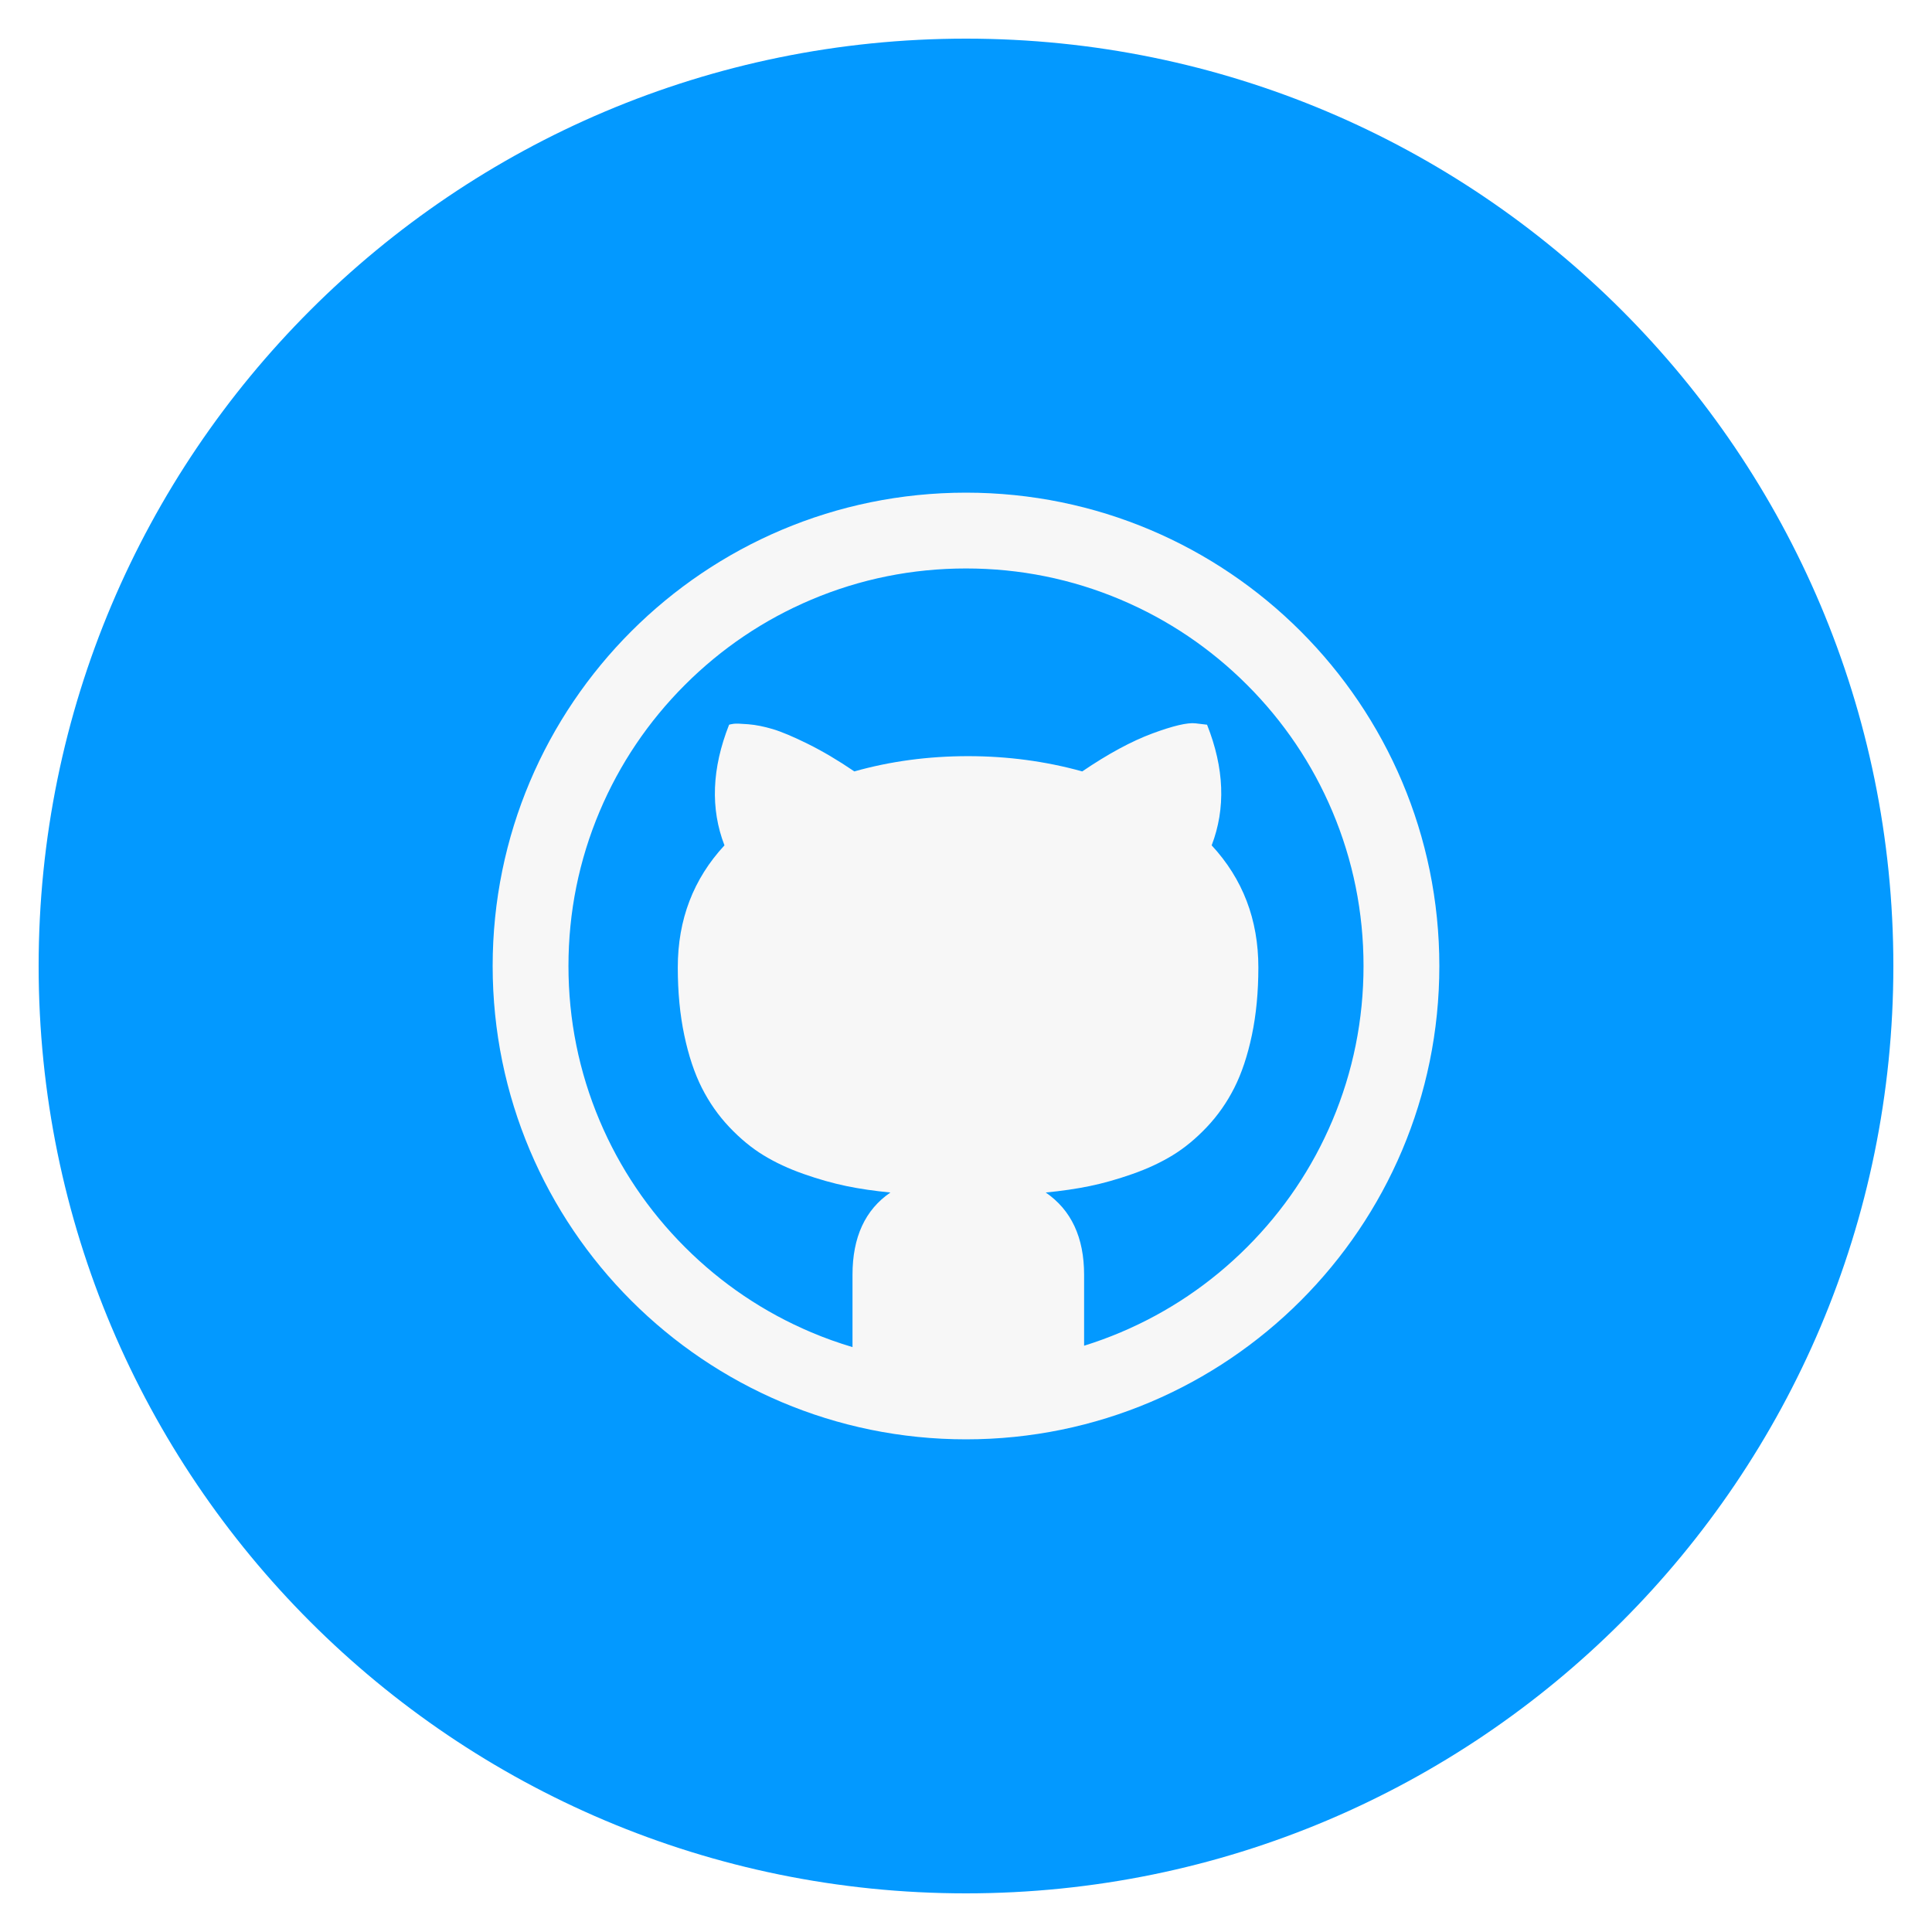
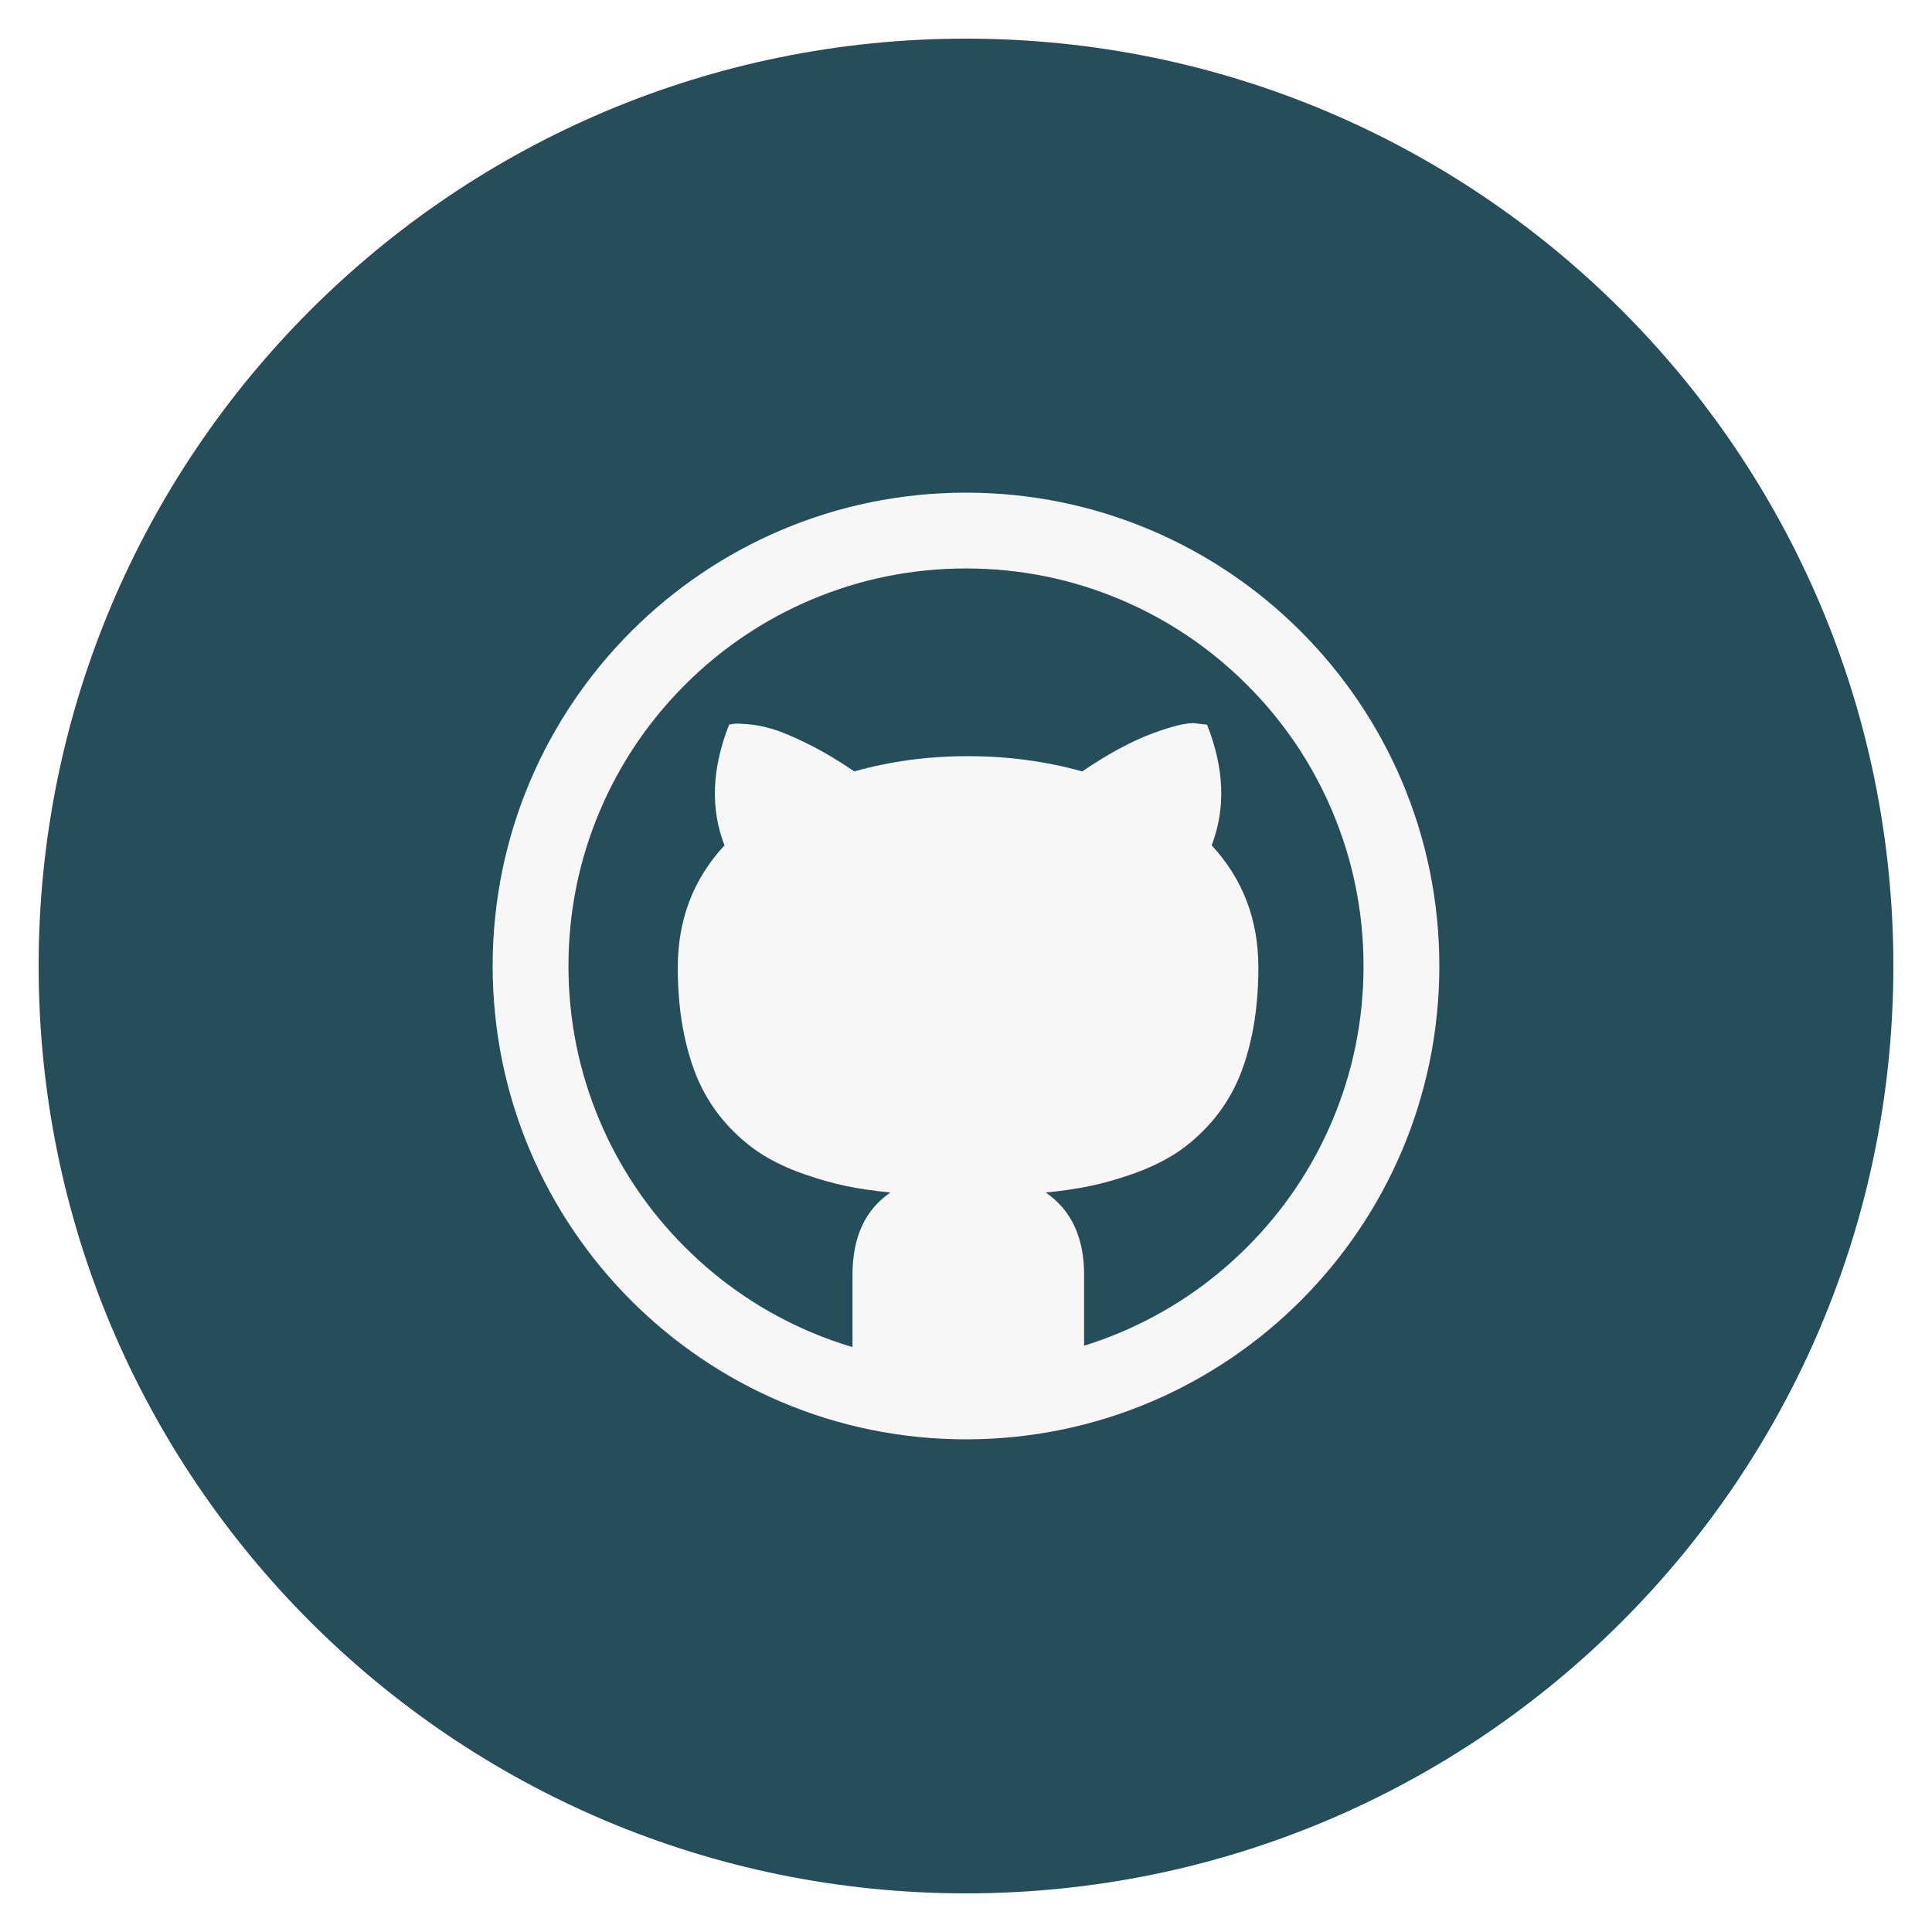
<svg xmlns="http://www.w3.org/2000/svg" id="github" class="custom-icon" version="1.1" viewBox="0 0 100 100">
-   <circle class="outer-shape" cx="50" cy="50" r="48" style="opacity: 1; fill: rgb(3, 153, 255);" />
+   <circle class="outer-shape" cx="50" cy="50" r="48" style="opacity: 1; fill: rgb(38, 78, 90);" />
  <path class="inner-shape" style="opacity:1;fill:#f7f7f7;" transform="translate(25,25) scale(0.5)" d="M50,1C22.938,1,1,22.938,1,50s21.938,49,49,49s49-21.938,49-49S77.062,1,50,1z M79.099,79.099 c-3.782,3.782-8.184,6.75-13.083,8.823c-1.245,0.526-2.509,0.989-3.79,1.387v-7.344c0-3.86-1.324-6.699-3.972-8.517 c1.659-0.16,3.182-0.383,4.57-0.67c1.388-0.287,2.855-0.702,4.402-1.245c1.547-0.543,2.935-1.189,4.163-1.938 c1.228-0.75,2.409-1.723,3.541-2.919s2.082-2.552,2.847-4.067s1.372-3.334,1.818-5.455c0.446-2.121,0.67-4.458,0.67-7.01 c0-4.945-1.611-9.155-4.833-12.633c1.467-3.828,1.308-7.991-0.478-12.489l-1.197-0.143c-0.829-0.096-2.321,0.255-4.474,1.053 c-2.153,0.798-4.57,2.105-7.249,3.924c-3.797-1.053-7.736-1.579-11.82-1.579c-4.115,0-8.039,0.526-11.772,1.579 c-1.69-1.149-3.294-2.097-4.809-2.847c-1.515-0.75-2.727-1.26-3.637-1.532c-0.909-0.271-1.754-0.439-2.536-0.503 c-0.782-0.064-1.284-0.079-1.507-0.048c-0.223,0.031-0.383,0.064-0.478,0.096c-1.787,4.53-1.946,8.694-0.478,12.489 c-3.222,3.477-4.833,7.688-4.833,12.633c0,2.552,0.223,4.889,0.67,7.01c0.447,2.121,1.053,3.94,1.818,5.455 c0.765,1.515,1.715,2.871,2.847,4.067s2.313,2.169,3.541,2.919c1.228,0.751,2.616,1.396,4.163,1.938 c1.547,0.543,3.014,0.957,4.402,1.245c1.388,0.287,2.911,0.511,4.57,0.67c-2.616,1.787-3.924,4.626-3.924,8.517v7.487 c-1.445-0.43-2.869-0.938-4.268-1.53c-4.899-2.073-9.301-5.041-13.083-8.823c-3.782-3.782-6.75-8.184-8.823-13.083 C9.934,60.948,8.847,55.56,8.847,50s1.087-10.948,3.231-16.016c2.073-4.899,5.041-9.301,8.823-13.083s8.184-6.75,13.083-8.823 C39.052,9.934,44.44,8.847,50,8.847s10.948,1.087,16.016,3.231c4.9,2.073,9.301,5.041,13.083,8.823 c3.782,3.782,6.75,8.184,8.823,13.083c2.143,5.069,3.23,10.457,3.23,16.016s-1.087,10.948-3.231,16.016 C85.848,70.915,82.88,75.317,79.099,79.099L79.099,79.099z" />
</svg>
